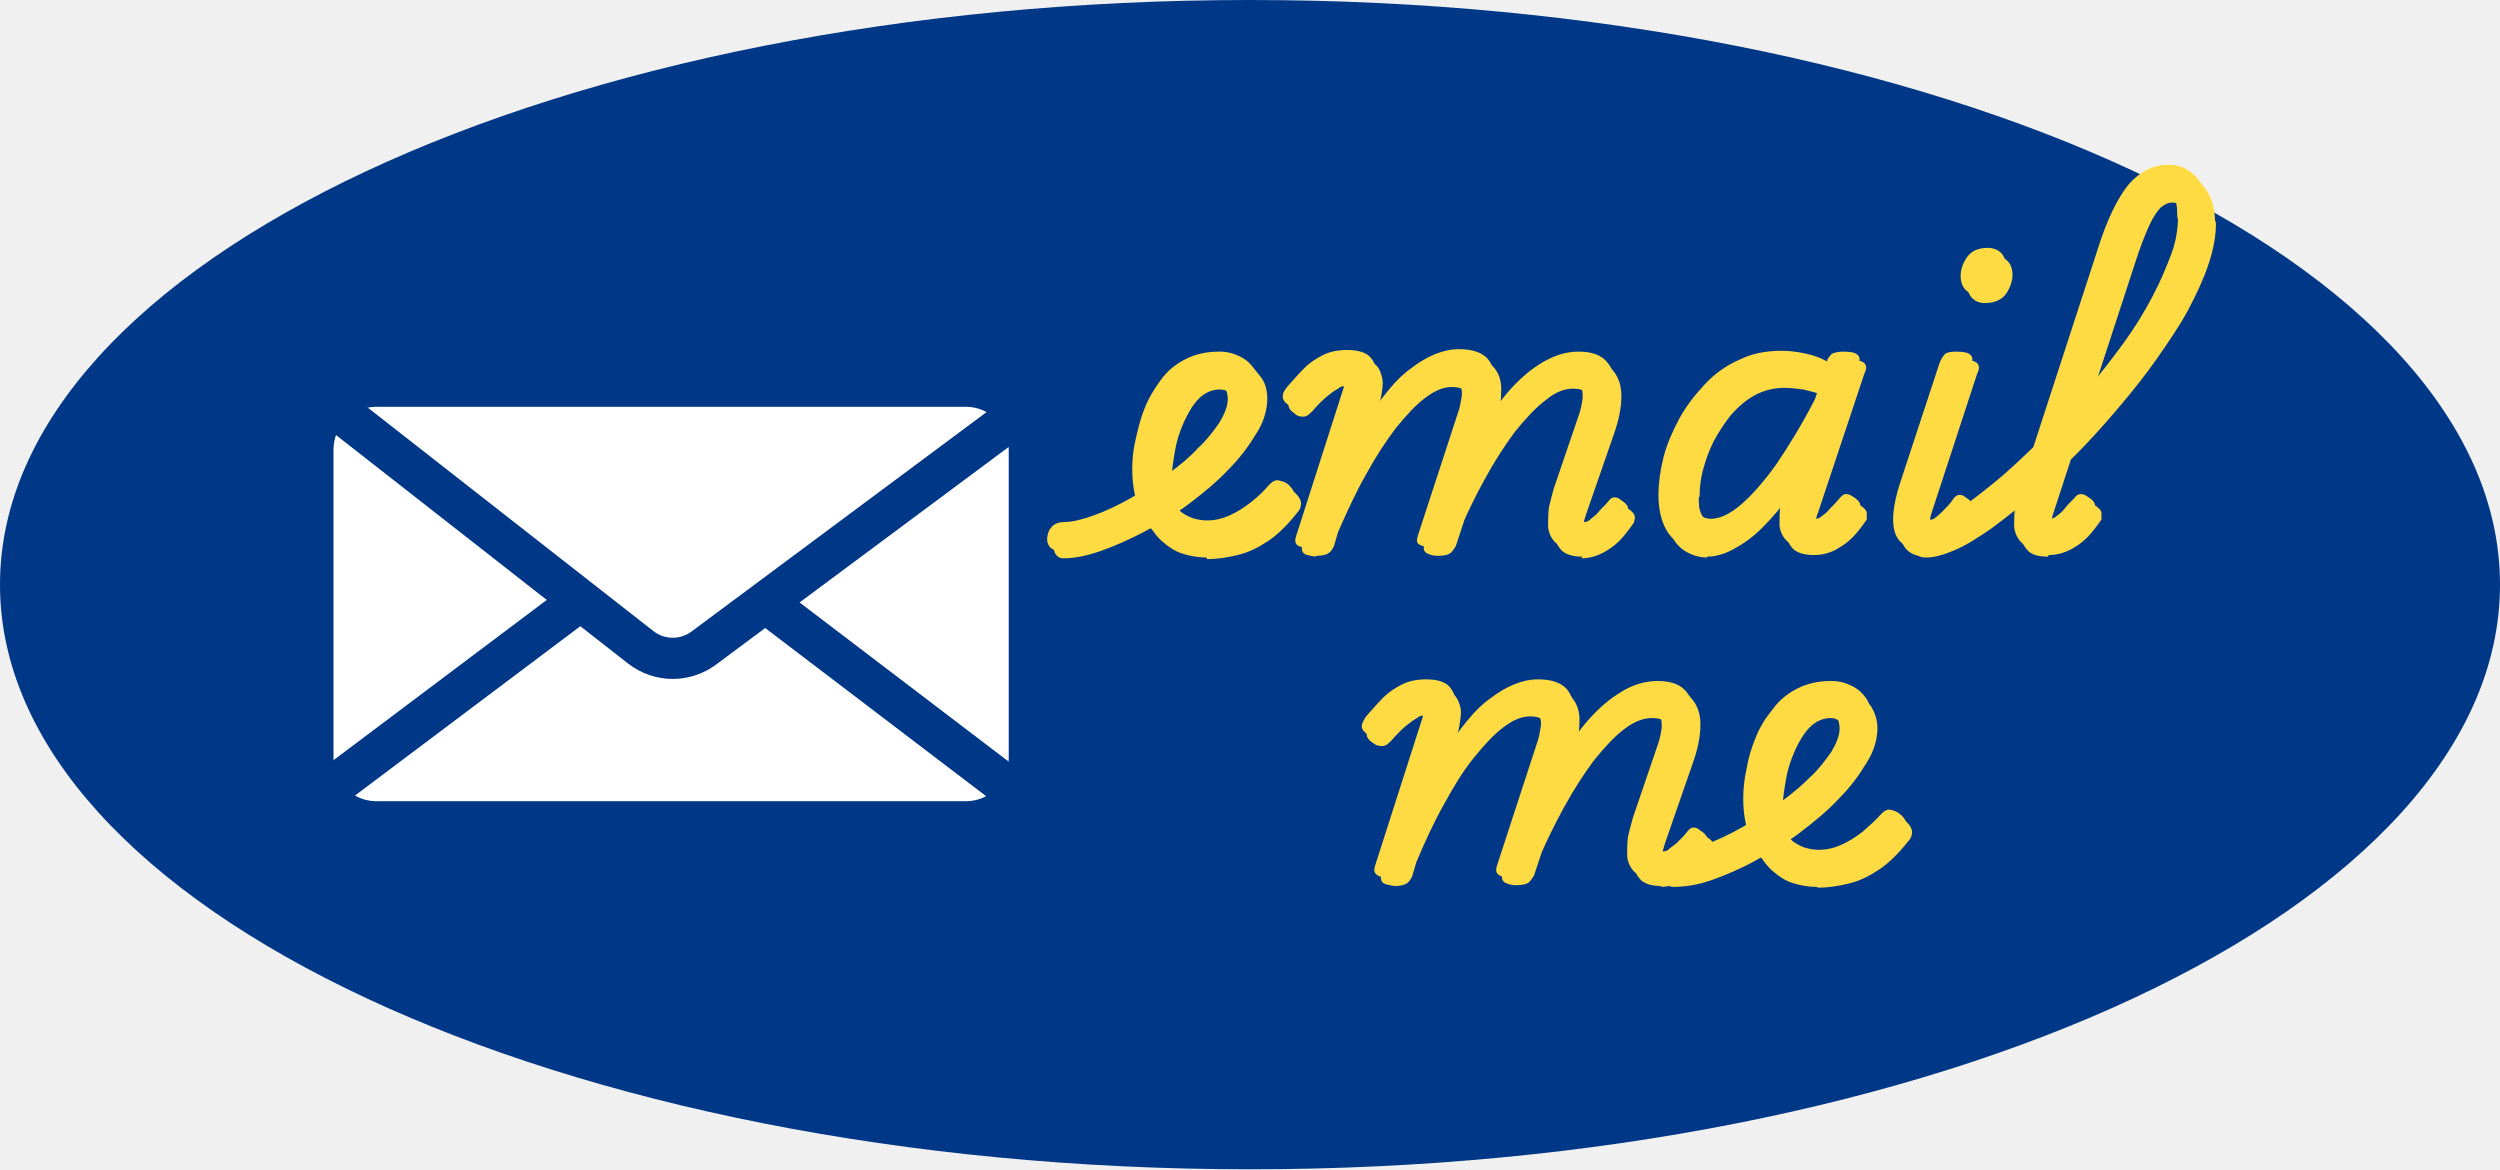
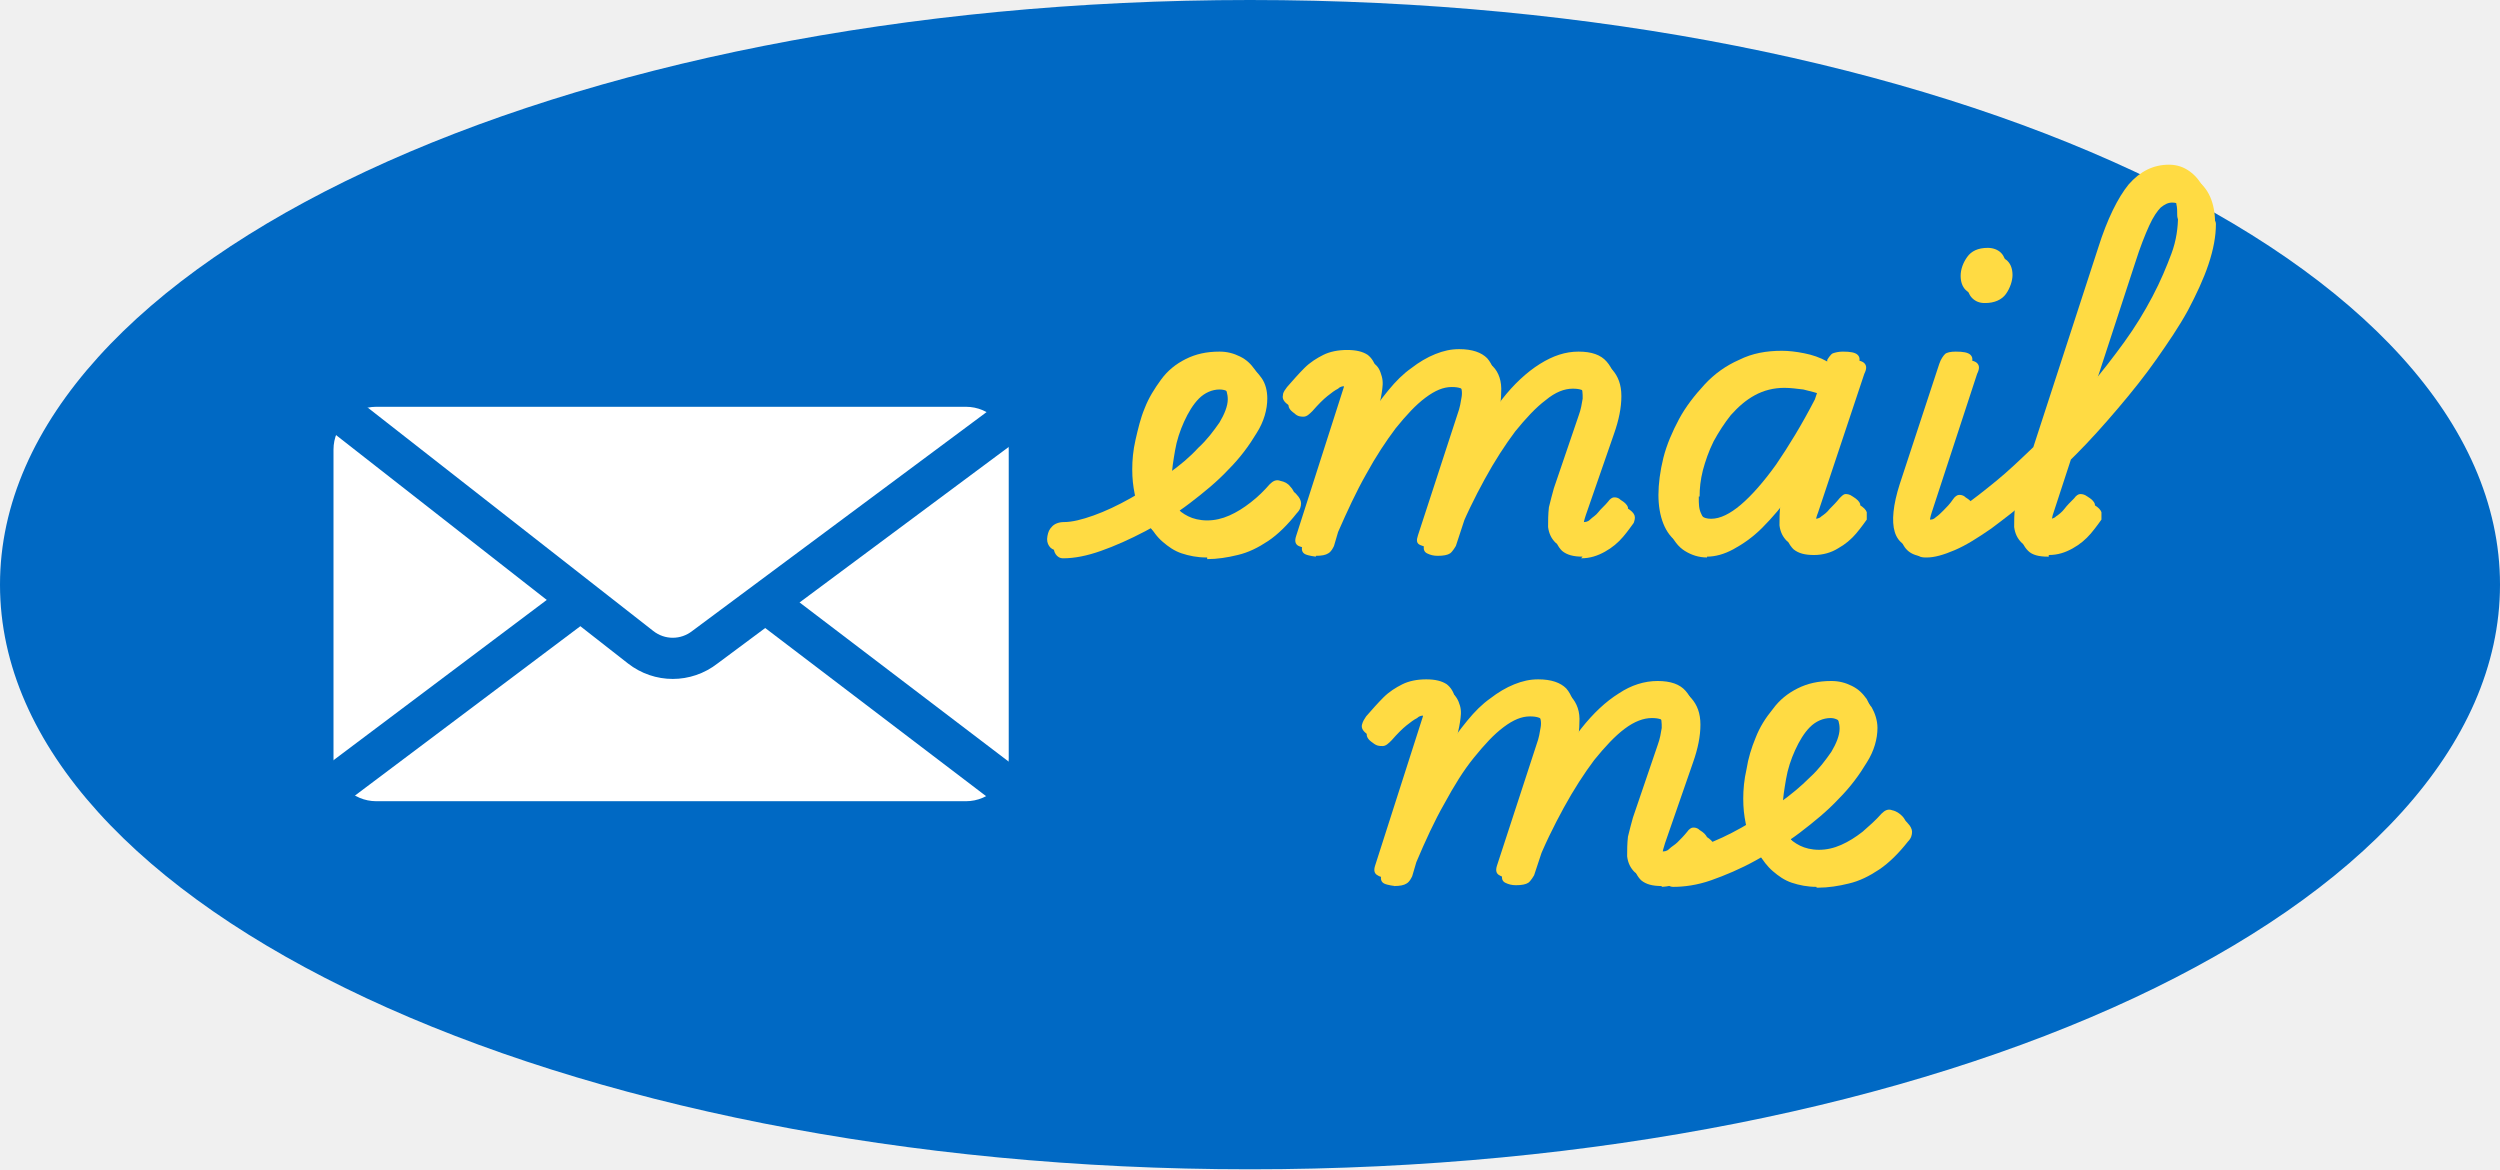
<svg xmlns="http://www.w3.org/2000/svg" id="Layer_2" data-name="Layer 2" viewBox="0 0 30.36 14.2">
  <defs>
    <style>
      .cls-1 {
+         fill: #fff;
+       }
+ 
+       .cls-2 {
+         fill: #ffdb43;
+       }
+ 
+       .cls-3 {
        fill: none;
-         stroke: #003787;
+         stroke: #0069c4;
        stroke-miterlimit: 10;
        stroke-width: .5px;
      }

-       .cls-2 {
-         fill: #fff;
-       }
- 
-       .cls-3 {
-         fill: #003787;
-       }
- 
      .cls-4 {
-         fill: #ffdb43;
+         fill: #0069c4;
      }
    </style>
  </defs>
-   <ellipse class="cls-3" cx="15.18" cy="7.1" rx="15.18" ry="7.1" />
-   <rect class="cls-2" x="4.05" y="4.94" width="8.2" height="4.79" rx=".52" ry=".52" />
-   <line class="cls-1" x1="3.67" y1="9.83" x2="7.09" y2="7.26" />
-   <line class="cls-1" x1="12.6" y1="9.83" x2="9.25" y2="7.28" />
-   <path class="cls-1" d="M3.83,4.77l3.95,3.09c.23.18.55.18.78,0l3.94-2.93" />
+   <ellipse class="cls-4" cx="15.18" cy="7.1" rx="15.18" ry="7.1" />
+   <rect class="cls-1" x="4.05" y="4.94" width="8.2" height="4.79" rx=".52" ry=".52" />
+   <line class="cls-3" x1="3.67" y1="9.83" x2="7.09" y2="7.26" />
+   <line class="cls-3" x1="12.6" y1="9.83" x2="9.25" y2="7.28" />
+   <path class="cls-3" d="M3.83,4.77l3.95,3.09c.23.18.55.18.78,0l3.94-2.93" />
  <g>
-     <path class="cls-4" d="M14.65,6.77c-.11,0-.21-.02-.3-.05-.09-.03-.16-.08-.23-.14-.07-.06-.12-.13-.16-.21s-.08-.17-.1-.27c-.02-.1-.03-.19-.03-.3,0-.11.01-.23.04-.36s.06-.26.11-.38c.05-.13.12-.24.2-.35s.18-.19.3-.25.25-.09.41-.09c.09,0,.17.02.25.06.08.04.13.09.18.16s.07.16.07.25c0,.13-.04.28-.13.42-.09.15-.2.3-.34.44-.14.15-.3.28-.47.41-.17.13-.35.24-.54.34s-.37.18-.54.24c-.17.06-.32.09-.46.09-.04,0-.07-.02-.09-.05-.02-.03-.03-.07-.02-.12s.02-.08.06-.12c.03-.03.08-.05.14-.05.1,0,.22-.03.36-.08.14-.05.29-.12.45-.21.16-.09.31-.19.46-.3.14-.1.26-.2.36-.31.11-.1.19-.21.26-.31.06-.1.1-.2.1-.28,0-.07-.02-.12-.04-.16-.03-.04-.08-.06-.14-.06-.09,0-.18.04-.25.11-.07.07-.13.17-.18.28s-.09.23-.11.35-.04.23-.04.33c0,.08.01.16.03.24.02.08.05.14.09.2.04.06.1.1.16.13.06.03.14.05.23.05.09,0,.18-.02.27-.06.09-.04.17-.09.26-.16s.16-.14.23-.22c.04-.04.08-.06.13-.04.05.01.09.03.12.07.03.03.05.07.05.1,0,.04-.01.08-.05.12-.11.14-.23.26-.35.34s-.24.14-.37.17c-.12.03-.25.05-.37.05Z" />
-     <path class="cls-4" d="M15.98,6.76s-.09-.01-.13-.03-.05-.06-.03-.12l.58-1.81s0-.06,0-.08c0-.02-.03-.03-.06-.03-.03,0-.06,0-.09.03-.04.02-.08.05-.13.09s-.11.1-.18.18c-.04.04-.07.07-.11.07-.03,0-.07,0-.11-.04-.06-.04-.08-.08-.07-.12,0-.04.03-.07.05-.1.07-.08.14-.16.21-.23.07-.07.15-.12.23-.16.09-.04.18-.06.29-.06s.19.02.25.06.08.09.1.16.01.13,0,.2c-.01.07-.03.14-.04.2l-.08.24c.09-.14.18-.26.27-.37.09-.11.18-.2.28-.27.09-.07.19-.13.29-.17.1-.04.19-.06.29-.06.16,0,.27.04.34.11s.11.18.1.32c0,.13-.03.29-.09.46l-.46,1.4s-.04.07-.07.09-.08.03-.15.03c-.05,0-.09-.01-.13-.03s-.05-.06-.03-.12l.48-1.47c.03-.08.04-.15.05-.21,0-.06,0-.12-.03-.16-.03-.04-.08-.06-.17-.06-.1,0-.2.04-.32.13-.12.09-.23.21-.36.37-.12.16-.24.34-.36.56-.12.21-.23.45-.34.7l-.05.17s-.03.07-.07.09c-.03.02-.08.03-.15.03ZM19.22,6.76c-.11,0-.19-.02-.25-.07-.05-.05-.08-.11-.09-.19,0-.08,0-.15.01-.24s.04-.16.06-.23l.3-.88c.03-.08.04-.15.05-.21,0-.06,0-.12-.03-.16-.03-.04-.08-.06-.17-.06-.1,0-.21.04-.33.14-.12.09-.24.22-.37.38-.12.16-.25.36-.37.58-.12.22-.24.46-.34.72h-.18c.12-.34.25-.64.38-.91.14-.27.28-.5.43-.68s.3-.33.45-.43.31-.15.47-.15.27.04.34.12c.07.08.11.18.11.32s-.03.29-.09.46l-.34.98c-.02.06-.03.1-.03.13,0,.03,0,.04.02.05.01,0,.03.01.04.01.03,0,.06,0,.09-.03.03-.02.07-.05.1-.09s.07-.08.12-.13c.02-.03.05-.05.07-.05.02,0,.05,0,.09.03.05.03.08.06.09.09.01.03,0,.06-.01.09-.03.04-.07.1-.13.17-.06.07-.13.13-.22.18s-.18.08-.29.08Z" />
-     <path class="cls-4" d="M20.73,6.77c-.1,0-.19-.03-.27-.08-.08-.05-.14-.13-.18-.23-.04-.1-.06-.22-.06-.35s.02-.29.06-.45c.04-.16.1-.32.19-.47s.19-.29.31-.42c.12-.13.26-.23.42-.3s.33-.11.52-.11c.08,0,.17.01.27.03s.19.05.28.1v-.02s.04-.07.07-.08c.03-.01.07-.02.12-.02.09,0,.15.01.18.04.03.03.03.07,0,.13l-.56,1.68c-.02.05-.03.09-.03.12,0,.03,0,.04.02.05.01,0,.03.01.04.01.03,0,.06,0,.09-.03s.07-.05.1-.09c.04-.04.08-.08.12-.13.03-.03.05-.05.07-.05.02,0,.05,0,.09.03.05.03.08.06.09.09,0,.03,0,.06,0,.09-.03.04-.07.1-.13.17-.06.07-.13.13-.22.18-.08.05-.18.08-.29.08s-.19-.02-.25-.07c-.05-.05-.08-.11-.09-.19,0-.08,0-.15.01-.24s.04-.16.06-.23c0,0,0-.01.01-.02,0,0,0-.02,0-.02-.13.18-.25.32-.37.44-.12.12-.24.2-.35.26-.11.06-.22.09-.32.09ZM20.63,6.04c0,.08,0,.14.03.2s.04.1.08.13c.03.03.07.04.12.04.1,0,.22-.06.36-.17.14-.11.28-.28.43-.49.15-.22.31-.48.47-.79l.05-.15c-.1-.04-.19-.06-.27-.08-.08-.01-.16-.02-.23-.02-.13,0-.25.03-.36.09s-.2.14-.29.24c-.08.1-.15.21-.21.32-.06.12-.1.24-.13.35-.03.12-.04.22-.04.32Z" />
-     <path class="cls-4" d="M23.4,6.76c-.17,0-.27-.07-.31-.2s-.02-.33.06-.58l.48-1.46c.02-.06.05-.1.07-.12s.07-.03.13-.03c.09,0,.15.01.18.04.03.03.03.07,0,.13l-.55,1.68c-.02.06-.03.11-.02.14,0,.03.03.05.07.05.03,0,.05,0,.08-.03.03-.02.06-.05.09-.08.04-.04.08-.08.12-.14.02-.03.05-.05.07-.05.02,0,.05,0,.08.03.05.03.08.06.09.09.01.03,0,.06-.01.09-.06.1-.13.18-.2.25s-.14.11-.21.14c-.07.03-.15.04-.23.04ZM24.1,3.68c-.06,0-.11-.02-.15-.06s-.06-.1-.06-.17c0-.08.03-.16.08-.23.05-.07.13-.11.25-.11.06,0,.12.02.16.06.04.04.06.1.06.17s-.03.16-.08.23c-.05.07-.14.11-.25.11Z" />
-     <path class="cls-4" d="M23.38,6.77c-.06,0-.09-.02-.11-.05-.02-.03-.02-.07,0-.12.01-.04.04-.08.07-.12.04-.03.08-.05.13-.05.07,0,.16-.03.27-.08s.23-.13.37-.24.28-.22.43-.36c.15-.14.31-.29.46-.45s.31-.33.46-.51c.15-.18.29-.36.42-.54.13-.18.24-.36.34-.55s.17-.36.23-.52.08-.32.08-.46c0-.04.02-.08.06-.1s.08-.03.13-.03.1.01.13.03.06.06.06.1c0,.15-.03.31-.09.49-.06.18-.15.37-.25.56-.11.2-.24.39-.38.59s-.3.4-.47.6c-.17.2-.34.39-.51.56-.18.18-.35.34-.53.5s-.34.28-.5.4c-.16.11-.3.2-.44.26s-.25.09-.34.09ZM24.87,6.76c-.11,0-.19-.02-.24-.07-.05-.05-.08-.11-.09-.19,0-.08,0-.15.01-.24.02-.08.04-.16.06-.23l.95-2.92c.11-.35.24-.61.37-.77.14-.16.3-.24.49-.24.1,0,.18.03.25.08.07.05.13.12.17.21.04.09.06.2.06.32,0,.06-.02.1-.06.13s-.08.04-.13.04-.1-.01-.13-.04-.06-.07-.06-.13c0-.05,0-.09-.01-.13,0-.04-.02-.06-.04-.09-.02-.02-.05-.03-.09-.03-.05,0-.09.02-.14.06-.04.04-.09.11-.14.22-.05.11-.11.26-.17.45l-.99,3.03c-.02.05-.02.09-.03.12,0,.03,0,.04.01.05,0,0,.02.01.04.01.03,0,.06,0,.09-.03.03-.02.07-.05.1-.09s.07-.08.12-.13c.02-.03.05-.05.07-.05.02,0,.05,0,.09.03.05.03.08.06.09.09,0,.03,0,.06,0,.09-.03.04-.07.1-.13.17-.06.07-.13.13-.22.18-.09.05-.18.08-.29.08Z" />
-     <path class="cls-4" d="M16.94,10.76s-.09-.01-.13-.03c-.04-.02-.05-.06-.03-.12l.58-1.81s0-.05,0-.08c0-.02-.03-.03-.06-.03-.03,0-.06,0-.09.03-.04.02-.08.05-.13.09-.05.04-.11.1-.18.18-.04.04-.07.07-.11.07s-.07,0-.12-.04c-.06-.04-.08-.08-.07-.12,0-.04.03-.07.05-.1.07-.08.14-.16.21-.23.07-.07.15-.12.23-.16.09-.04.18-.06.29-.06s.19.02.25.06c.05.04.08.09.1.16s.01.13,0,.2c-.01.07-.03.14-.04.2l-.08.24c.09-.14.18-.26.27-.37.09-.11.18-.2.28-.27.09-.07.19-.13.29-.17.1-.04.19-.06.29-.06.16,0,.27.04.34.12.07.08.11.18.1.32,0,.13-.03.29-.09.46l-.46,1.39s-.04.07-.07.09-.08.03-.15.03c-.05,0-.09-.01-.13-.03-.04-.02-.05-.06-.03-.12l.48-1.47c.03-.08.04-.15.05-.21,0-.06,0-.12-.03-.16-.03-.04-.08-.06-.17-.06-.1,0-.2.04-.32.13-.12.09-.23.21-.36.37s-.24.34-.36.56c-.12.21-.23.45-.34.71l-.05.17s-.03.07-.07.09c-.03.02-.08.03-.15.03ZM20.18,10.76c-.11,0-.19-.02-.25-.07-.05-.05-.08-.11-.09-.19,0-.08,0-.16.01-.24s.04-.16.06-.23l.3-.88c.03-.08.04-.15.05-.21,0-.06,0-.12-.03-.16-.03-.04-.08-.06-.17-.06-.1,0-.21.04-.33.13-.12.09-.24.22-.37.38-.12.16-.25.36-.37.58-.12.22-.24.46-.34.72h-.18c.12-.34.25-.64.38-.91.14-.27.28-.5.43-.68.15-.19.3-.33.45-.43.15-.1.31-.15.47-.15s.27.04.34.12.11.18.11.32-.03.29-.09.46l-.34.98c-.02.06-.03.1-.03.13,0,.03,0,.04.02.05.01,0,.03.01.04.01.03,0,.06,0,.09-.03.03-.02.07-.05.1-.09.04-.04.07-.08.12-.13.02-.03.05-.05.07-.05.02,0,.05,0,.09.03.05.03.08.06.09.09.01.03,0,.06-.01.09-.03.04-.07.1-.13.17-.06.07-.13.13-.22.18-.09.05-.18.08-.29.08Z" />
-     <path class="cls-4" d="M22.06,10.77c-.11,0-.21-.02-.3-.05-.09-.03-.16-.08-.23-.14-.07-.06-.12-.13-.17-.21-.04-.08-.08-.17-.1-.27s-.03-.2-.03-.3c0-.11.01-.23.04-.36.02-.13.06-.26.12-.38.05-.13.12-.24.2-.35.08-.1.18-.19.3-.25.12-.06.25-.09.41-.09.09,0,.17.02.25.06.08.04.13.09.18.16.04.07.07.16.07.25,0,.13-.04.28-.13.42-.09.15-.2.3-.34.44-.14.15-.3.28-.47.41-.17.13-.36.24-.54.34s-.37.18-.54.24c-.17.06-.33.08-.46.08-.04,0-.07-.02-.09-.05-.02-.03-.03-.07-.02-.12,0-.04.02-.08.06-.12.03-.03.08-.05.14-.05.1,0,.21-.03.36-.08s.29-.12.45-.21c.16-.09.31-.19.46-.3.13-.1.26-.2.36-.31.11-.11.19-.21.26-.31s.1-.2.1-.28c0-.07-.01-.12-.04-.16s-.08-.06-.13-.06c-.09,0-.18.04-.25.11-.07.07-.13.17-.18.28-.05.11-.09.23-.11.35-.02.12-.04.23-.04.33,0,.08.01.16.03.24.02.08.05.14.09.2.04.06.09.1.16.13.06.03.14.05.23.05.09,0,.18-.02.27-.06.09-.04.17-.09.26-.16.08-.07.16-.14.23-.22.04-.04.08-.06.13-.04.05.01.09.03.12.07.03.03.05.07.05.1,0,.04-.01.08-.05.12-.11.14-.23.26-.35.34-.12.08-.24.14-.37.17-.12.03-.25.05-.37.05Z" />
+     <path class="cls-2" d="M14.65,6.77c-.11,0-.21-.02-.3-.05s-.16-.08-.23-.14-.12-.13-.16-.21-.08-.17-.1-.27-.03-.19-.03-.3.01-.23.04-.36.06-.26.11-.38c.05-.13.12-.24.2-.35s.18-.19.3-.25.25-.09.41-.09c.09,0,.17.02.25.06s.13.09.18.16.07.16.07.25c0,.13-.04.28-.13.42-.09.15-.2.3-.34.44-.14.15-.3.28-.47.41-.17.13-.35.24-.54.34s-.37.18-.54.24-.32.09-.46.09c-.04,0-.07-.02-.09-.05s-.03-.07-.02-.12.02-.08.06-.12c.03-.03.08-.05.14-.05.1,0,.22-.03.36-.08.14-.05.29-.12.45-.21s.31-.19.46-.3c.14-.1.26-.2.36-.31.11-.1.19-.21.26-.31.06-.1.1-.2.1-.28,0-.07-.02-.12-.04-.16-.03-.04-.08-.06-.14-.06-.09,0-.18.04-.25.11s-.13.17-.18.28-.09.23-.11.35-.04.23-.04.33c0,.08.01.16.03.24.02.08.05.14.09.2s.1.1.16.13c.06.03.14.05.23.05s.18-.02.27-.06.17-.09.26-.16.16-.14.23-.22c.04-.04.08-.06.13-.04.05.01.09.03.12.07.03.03.05.07.05.1,0,.04-.01.08-.05.12-.11.14-.23.26-.35.34s-.24.14-.37.17c-.12.03-.25.05-.37.05v-.02Z" />
+     <path class="cls-2" d="M15.98,6.76s-.09-.01-.13-.03-.05-.06-.03-.12l.58-1.81v-.08s-.03-.03-.06-.03-.06,0-.09.03c-.04.02-.08.05-.13.09s-.11.1-.18.18c-.04.04-.07.07-.11.07-.03,0-.07,0-.11-.04-.06-.04-.08-.08-.07-.12,0-.04.03-.07.05-.1.07-.08.14-.16.21-.23s.15-.12.23-.16c.09-.04.18-.06.29-.06s.19.02.25.06.08.09.1.16.01.13,0,.2c-.01.07-.03.14-.04.2l-.08.24c.09-.14.18-.26.27-.37.09-.11.18-.2.28-.27.09-.07.19-.13.29-.17s.19-.06.29-.06c.16,0,.27.04.34.11s.11.18.1.32c0,.13-.03.29-.09.46l-.46,1.4s-.04.07-.07.09-.08.03-.15.03c-.05,0-.09-.01-.13-.03s-.05-.06-.03-.12l.48-1.47c.03-.08.04-.15.05-.21,0-.06,0-.12-.03-.16s-.08-.06-.17-.06c-.1,0-.2.04-.32.13-.12.09-.23.21-.36.37-.12.16-.24.34-.36.56-.12.21-.23.45-.34.7l-.05.17s-.03.07-.07.09c-.03.02-.08.03-.15.03h0ZM19.22,6.76c-.11,0-.19-.02-.25-.07-.05-.05-.08-.11-.09-.19,0-.08,0-.15.01-.24s.04-.16.06-.23l.3-.88c.03-.08.04-.15.05-.21,0-.06,0-.12-.03-.16s-.08-.06-.17-.06c-.1,0-.21.04-.33.14-.12.09-.24.22-.37.38-.12.16-.25.36-.37.58s-.24.46-.34.72h-.18c.12-.34.25-.64.38-.91.14-.27.28-.5.43-.68s.3-.33.45-.43.31-.15.47-.15.27.04.34.12.11.18.11.32-.03.29-.09.46l-.34.98c-.02.06-.03.1-.03.13s0,.04.02.05c.01,0,.03.01.04.01.03,0,.06,0,.09-.03.03-.02.07-.05.1-.09s.07-.08.12-.13c.02-.03.05-.05.07-.05s.05,0,.09.03c.05.03.08.06.09.09s0,.06-.01.09c-.03.04-.07.1-.13.17s-.13.13-.22.18-.18.08-.29.08l.02-.02Z" />
+     <path class="cls-2" d="M20.73,6.77c-.1,0-.19-.03-.27-.08-.08-.05-.14-.13-.18-.23s-.06-.22-.06-.35.02-.29.06-.45c.04-.16.1-.32.19-.47s.19-.29.31-.42c.12-.13.26-.23.42-.3s.33-.11.52-.11c.08,0,.17.01.27.03s.19.05.28.1v-.02s.04-.07.07-.08c.03-.01.07-.02.12-.02.09,0,.15.01.18.04.03.03.03.07,0,.13l-.56,1.68c-.02.05-.03.09-.03.12s0,.04.02.05c.01,0,.03.01.04.01.03,0,.06,0,.09-.03s.07-.05.1-.09c.04-.04.08-.08.12-.13.03-.03.05-.05.07-.05s.05,0,.09.03c.05.03.08.06.09.09v.09s-.07.1-.13.17-.13.13-.22.18c-.08.05-.18.08-.29.08s-.19-.02-.25-.07c-.05-.05-.08-.11-.09-.19,0-.08,0-.15.01-.24s.04-.16.06-.23c0,0,0-.01.01-.02v-.02c-.13.18-.25.32-.37.44s-.24.2-.35.26-.22.09-.32.09h0ZM20.63,6.04c0,.08,0,.14.03.2s.04.1.08.13c.03.03.07.04.12.04.1,0,.22-.06.36-.17.14-.11.28-.28.43-.49.15-.22.31-.48.47-.79l.05-.15c-.1-.04-.19-.06-.27-.08-.08-.01-.16-.02-.23-.02-.13,0-.25.03-.36.09s-.2.14-.29.24c-.08.1-.15.21-.21.32-.06.12-.1.24-.13.35-.03.12-.04.22-.04.32h-.01Z" />
+     <path class="cls-2" d="M23.4,6.76c-.17,0-.27-.07-.31-.2s-.02-.33.06-.58l.48-1.46c.02-.06.05-.1.07-.12s.07-.03.13-.03c.09,0,.15.01.18.04.03.03.03.07,0,.13l-.55,1.68c-.02.06-.03.11-.02.14,0,.03.03.05.07.05.03,0,.05,0,.08-.03.03-.02.06-.05.09-.08.04-.04.08-.08.12-.14.02-.03.05-.05.07-.05s.05,0,.08.03c.05.03.08.06.09.09s0,.06-.01.09c-.06.1-.13.18-.2.25s-.14.11-.21.14c-.07.03-.15.04-.23.04h.01ZM24.1,3.68c-.06,0-.11-.02-.15-.06s-.06-.1-.06-.17c0-.08.03-.16.08-.23s.13-.11.25-.11c.06,0,.12.02.16.06.04.04.06.1.06.17s-.03.16-.08.23-.14.11-.25.11h-.01Z" />
+     <path class="cls-2" d="M23.38,6.77c-.06,0-.09-.02-.11-.05s-.02-.07,0-.12c.01-.04.04-.08.07-.12.04-.03.08-.05.13-.05.07,0,.16-.03.27-.08s.23-.13.37-.24.28-.22.43-.36c.15-.14.31-.29.46-.45s.31-.33.46-.51c.15-.18.29-.36.42-.54s.24-.36.34-.55.17-.36.23-.52.08-.32.08-.46c0-.04.02-.08.06-.1s.08-.03.13-.03.1,0,.13.03.06.06.06.1c0,.15-.03.31-.09.49s-.15.37-.25.56c-.11.2-.24.39-.38.59s-.3.4-.47.6-.34.39-.51.56c-.18.18-.35.34-.53.5s-.34.28-.5.4c-.16.11-.3.2-.44.26s-.25.09-.34.09h-.02ZM24.87,6.76c-.11,0-.19-.02-.24-.07s-.08-.11-.09-.19c0-.08,0-.15.01-.24.02-.08.04-.16.06-.23l.95-2.92c.11-.35.24-.61.37-.77.14-.16.3-.24.49-.24.1,0,.18.03.25.08s.13.12.17.21c.04.09.06.2.06.32,0,.06-.02.1-.06.13s-.08.04-.13.04-.1,0-.13-.04-.06-.07-.06-.13c0-.05,0-.09-.01-.13,0-.04-.02-.06-.04-.09-.02-.02-.05-.03-.09-.03-.05,0-.09.02-.14.06-.04.04-.09.11-.14.22-.05.11-.11.26-.17.45l-.99,3.03c-.02.05-.02.09-.03.12,0,.03,0,.04.01.05,0,0,.02.01.04.01.03,0,.06,0,.09-.03.03-.02.07-.05.1-.09s.07-.08.12-.13c.02-.03.05-.05.07-.05s.05,0,.09.03c.05.03.08.06.09.09v.09s-.07.1-.13.17-.13.13-.22.18c-.09.05-.18.08-.29.08v.02Z" />
+     <path class="cls-2" d="M16.94,10.76s-.09-.01-.13-.03-.05-.06-.03-.12l.58-1.81v-.08s-.03-.03-.06-.03-.06,0-.09.03c-.04.02-.08.05-.13.09s-.11.1-.18.18c-.04.04-.07.07-.11.07s-.07,0-.12-.04c-.06-.04-.08-.08-.07-.12,0-.04.03-.07.05-.1.07-.08.14-.16.21-.23s.15-.12.23-.16c.09-.04.18-.06.29-.06s.19.02.25.06c.05.04.08.09.1.16s.01.13,0,.2-.03.14-.04.2l-.08.24c.09-.14.18-.26.27-.37s.18-.2.28-.27c.09-.07.19-.13.29-.17s.19-.06.29-.06c.16,0,.27.04.34.12s.11.18.1.32c0,.13-.03.29-.09.46l-.46,1.39s-.04.07-.07.09-.08.03-.15.03c-.05,0-.09-.01-.13-.03s-.05-.06-.03-.12l.48-1.47c.03-.08.04-.15.05-.21,0-.06,0-.12-.03-.16s-.08-.06-.17-.06c-.1,0-.2.04-.32.13-.12.09-.23.21-.36.37s-.24.34-.36.56c-.12.21-.23.45-.34.71l-.05.17s-.03.07-.07.09c-.03.02-.08.03-.15.03h0ZM20.18,10.76c-.11,0-.19-.02-.25-.07-.05-.05-.08-.11-.09-.19,0-.08,0-.16.01-.24s.04-.16.06-.23l.3-.88c.03-.08.04-.15.05-.21,0-.06,0-.12-.03-.16s-.08-.06-.17-.06c-.1,0-.21.04-.33.13s-.24.22-.37.38c-.12.16-.25.36-.37.58s-.24.46-.34.72h-.18c.12-.34.25-.64.38-.91.14-.27.28-.5.43-.68.15-.19.3-.33.45-.43.15-.1.31-.15.47-.15s.27.04.34.12.11.18.11.32-.03.29-.09.46l-.34.98c-.02.06-.03.1-.03.13s0,.04.02.05c.01,0,.03.01.04.01.03,0,.06,0,.09-.03.03-.02.07-.05.1-.09.04-.04.07-.08.12-.13.02-.03.05-.05.07-.05s.05,0,.09.03c.05.03.08.06.09.09s0,.06-.01.09c-.03.04-.07.1-.13.17s-.13.13-.22.18-.18.08-.29.08h.02Z" />
+     <path class="cls-2" d="M22.06,10.77c-.11,0-.21-.02-.3-.05s-.16-.08-.23-.14-.12-.13-.17-.21c-.04-.08-.08-.17-.1-.27s-.03-.2-.03-.3c0-.11.01-.23.04-.36.02-.13.06-.26.12-.38.05-.13.12-.24.2-.35.08-.1.18-.19.3-.25.12-.06.25-.09.41-.09.09,0,.17.02.25.06s.13.09.18.16c.04.07.07.16.07.25,0,.13-.04.28-.13.42-.09.15-.2.3-.34.44-.14.15-.3.28-.47.41s-.36.24-.54.34-.37.18-.54.24c-.17.06-.33.08-.46.08-.04,0-.07-.02-.09-.05s-.03-.07-.02-.12c0-.04.02-.08.06-.12.03-.03.08-.05.14-.05.1,0,.21-.03.36-.08s.29-.12.45-.21.31-.19.46-.3c.13-.1.26-.2.36-.31.11-.11.19-.21.26-.31s.1-.2.1-.28c0-.07-.01-.12-.04-.16s-.08-.06-.13-.06c-.09,0-.18.04-.25.11s-.13.17-.18.28c-.05.11-.09.23-.11.35-.02.12-.04.23-.04.33,0,.08.01.16.03.24s.05.14.09.2c.04.06.09.1.16.13.06.03.14.05.23.05s.18-.02.27-.06.17-.09.26-.16c.08-.07.16-.14.23-.22.04-.04.08-.06.13-.04.05.01.09.03.12.07.03.03.05.07.05.1,0,.04-.01.08-.05.12-.11.14-.23.26-.35.34s-.24.14-.37.17c-.12.03-.25.05-.37.05h-.02Z" />
  </g>
  <g>
-     <path class="cls-4" d="M14.57,6.67c-.11,0-.21-.02-.3-.05-.09-.03-.16-.08-.23-.14-.07-.06-.12-.13-.16-.21s-.08-.17-.1-.27c-.02-.1-.03-.19-.03-.3,0-.11.01-.23.04-.36s.06-.26.11-.38c.05-.13.12-.24.2-.35s.18-.19.3-.25.25-.09.41-.09c.09,0,.17.02.25.06.08.04.13.09.18.16s.07.16.07.25c0,.13-.04.28-.13.42-.09.15-.2.3-.34.44-.14.15-.3.28-.47.41-.17.13-.35.24-.54.34s-.37.18-.54.24c-.17.06-.32.09-.46.09-.04,0-.07-.02-.09-.05-.02-.03-.03-.07-.02-.12s.02-.08.06-.12c.03-.03.08-.05.14-.05.1,0,.22-.03.36-.08.14-.05.29-.12.45-.21.16-.09.31-.19.46-.3.14-.1.26-.2.36-.31.11-.1.19-.21.26-.31.06-.1.1-.2.1-.28,0-.07-.02-.12-.04-.16-.03-.04-.08-.06-.14-.06-.09,0-.18.04-.25.11-.07.07-.13.17-.18.28s-.09.23-.11.35-.04.23-.04.33c0,.08.01.16.03.24.02.08.05.14.09.2.04.06.1.1.16.13.06.03.14.05.23.05.09,0,.18-.02.27-.06.09-.04.17-.09.26-.16s.16-.14.23-.22c.04-.04.08-.06.13-.04.05.01.09.03.12.07.03.03.05.07.05.1,0,.04-.01.08-.05.12-.11.14-.23.26-.35.34s-.24.14-.37.17c-.12.03-.25.05-.37.05Z" />
-     <path class="cls-4" d="M15.9,6.66s-.09-.01-.13-.03-.05-.06-.03-.12l.58-1.81s0-.06,0-.08-.03-.03-.06-.03c-.03,0-.06,0-.09.03-.04.02-.08.05-.13.09-.05.04-.11.1-.17.18-.04.04-.07.07-.11.07-.03,0-.07,0-.11-.04-.06-.04-.08-.08-.07-.12,0-.04.03-.07.05-.1.07-.08.14-.16.21-.23.07-.07.15-.12.23-.16.08-.04.18-.06.29-.06s.19.02.25.06c.05.04.08.09.1.16.01.06.01.13,0,.2-.01.07-.03.14-.04.2l-.08.24c.09-.14.18-.26.27-.37.09-.11.18-.2.28-.27.09-.07.19-.13.29-.17s.19-.06.29-.06c.16,0,.27.04.34.11.07.08.1.18.1.32,0,.13-.03.29-.09.46l-.46,1.4s-.04.07-.07.09c-.03.02-.08.03-.15.03-.05,0-.09-.01-.14-.03s-.05-.06-.03-.12l.48-1.47c.03-.08.04-.15.05-.21s0-.12-.03-.16-.08-.06-.17-.06c-.1,0-.2.04-.32.13-.12.09-.24.21-.36.37-.12.16-.24.34-.36.56-.12.21-.23.45-.34.7l-.05.17s-.03.07-.07.09-.08.03-.15.03ZM19.14,6.66c-.11,0-.19-.02-.25-.07-.05-.05-.08-.11-.09-.19,0-.08,0-.15.01-.24.02-.08.04-.16.06-.23l.3-.88c.03-.08.04-.15.05-.21,0-.06,0-.12-.03-.16-.03-.04-.08-.06-.17-.06-.1,0-.21.04-.33.14-.12.09-.24.22-.36.38-.12.16-.25.36-.37.58-.12.22-.24.46-.34.72h-.18c.12-.34.25-.64.38-.91s.28-.5.42-.68.3-.33.46-.43.31-.15.47-.15.27.04.34.12c.07.08.11.18.11.32s-.03.29-.09.46l-.34.98c-.02.06-.03.1-.03.13,0,.03,0,.04.02.05.01,0,.03.01.04.01.03,0,.06,0,.09-.03s.07-.05.1-.09.08-.08.12-.13c.02-.03.05-.05.07-.05.02,0,.05,0,.08.03.05.03.08.06.09.09,0,.03,0,.06-.01.09-.03.04-.07.1-.13.17-.06.07-.13.13-.22.18s-.18.08-.29.08Z" />
-     <path class="cls-4" d="M20.65,6.67c-.1,0-.19-.03-.27-.08-.08-.05-.14-.13-.18-.23s-.06-.22-.06-.35.02-.29.06-.45c.04-.16.11-.32.19-.47s.19-.29.31-.42c.12-.13.26-.23.42-.3.16-.08.33-.11.52-.11.08,0,.17.01.27.03.1.02.19.05.28.1v-.02s.04-.07.07-.08c.03-.01.07-.02.12-.02.09,0,.15.01.18.04.03.03.03.07,0,.13l-.56,1.68c-.02.05-.03.09-.03.12,0,.03,0,.04.02.05.01,0,.03.01.04.01.03,0,.06,0,.09-.03.03-.02.07-.05.1-.09.04-.04.08-.08.12-.13.03-.03.05-.05.07-.05.02,0,.05,0,.09.03.05.03.08.06.09.09,0,.03,0,.06,0,.09-.03.04-.07.1-.13.17-.06.07-.13.13-.22.18s-.18.08-.29.08-.19-.02-.25-.07c-.05-.05-.08-.11-.09-.19,0-.08,0-.15.01-.24.02-.08.04-.16.06-.23,0,0,0-.01.01-.02,0,0,0-.02,0-.02-.13.18-.25.32-.37.44-.12.12-.24.2-.35.26-.11.06-.22.09-.32.09ZM20.55,5.93c0,.08,0,.14.03.2.02.06.04.1.08.13.03.03.07.04.12.04.11,0,.23-.06.36-.17.13-.11.28-.28.43-.49.15-.22.31-.48.47-.79l.05-.15c-.1-.04-.19-.06-.27-.08-.09-.01-.16-.02-.23-.02-.13,0-.25.03-.36.09-.11.06-.2.14-.29.24-.08.1-.15.21-.21.32-.06.12-.1.24-.13.35-.03.12-.04.22-.04.32Z" />
-     <path class="cls-4" d="M23.32,6.66c-.17,0-.27-.07-.31-.2s-.02-.33.06-.58l.48-1.46c.02-.06.05-.1.07-.12s.07-.03.13-.03c.09,0,.15.01.18.04.03.03.03.07,0,.13l-.55,1.68c-.02.06-.03.11-.02.14,0,.03.03.05.07.05.03,0,.05,0,.08-.03.03-.02.06-.05.09-.08.04-.04.08-.08.12-.14.02-.03.05-.05.07-.05.02,0,.05,0,.08.03.05.03.08.06.09.09.01.03,0,.06-.01.09-.06.1-.13.18-.2.25s-.14.11-.21.14c-.07.03-.15.04-.23.04ZM24.02,3.58c-.06,0-.11-.02-.15-.06s-.06-.1-.06-.17c0-.08.03-.16.08-.23.05-.07.13-.11.25-.11.06,0,.12.02.16.06.04.04.06.1.06.17s-.03.16-.08.23c-.05.07-.14.11-.25.11Z" />
-     <path class="cls-4" d="M23.3,6.67c-.06,0-.09-.02-.11-.05-.02-.03-.02-.07,0-.12.01-.04.04-.08.07-.12.04-.03.08-.05.13-.05.07,0,.16-.03.27-.08s.23-.13.37-.24.28-.22.43-.36c.15-.14.31-.29.46-.45s.31-.33.46-.51c.15-.18.29-.36.42-.54.13-.18.24-.36.34-.55s.17-.36.23-.52.08-.32.08-.46c0-.04.02-.08.06-.1s.08-.03.13-.03.1.01.13.03.06.06.06.1c0,.15-.03.31-.09.49-.06.18-.15.37-.25.56-.11.2-.24.39-.38.59s-.3.4-.47.6c-.17.2-.34.39-.51.56-.18.18-.35.34-.53.5s-.34.28-.5.4c-.16.11-.3.2-.44.26s-.25.09-.34.09ZM24.79,6.66c-.11,0-.19-.02-.24-.07-.05-.05-.08-.11-.09-.19,0-.08,0-.15.01-.24.02-.08.04-.16.06-.23l.95-2.92c.11-.35.24-.61.37-.77.14-.16.3-.24.49-.24.1,0,.18.03.25.08.07.05.13.12.17.21.04.09.06.2.06.32,0,.06-.02.1-.06.13s-.08.04-.13.04-.1-.01-.13-.04-.06-.07-.06-.13c0-.05,0-.09-.01-.13,0-.04-.02-.06-.04-.09-.02-.02-.05-.03-.09-.03-.05,0-.09.02-.14.06-.04.04-.09.11-.14.22-.05.11-.11.26-.17.45l-.99,3.03c-.02.05-.02.09-.03.12,0,.03,0,.04.01.05,0,0,.02.01.04.01.03,0,.06,0,.09-.03.03-.02.07-.05.1-.09s.07-.08.12-.13c.02-.03.05-.05.07-.05.02,0,.05,0,.09.03.05.03.08.06.09.09,0,.03,0,.06,0,.09-.03.04-.07.1-.13.17-.06.07-.13.13-.22.18-.09.05-.18.08-.29.08Z" />
-     <path class="cls-4" d="M16.86,10.66s-.09,0-.13-.03c-.04-.02-.05-.06-.03-.12l.58-1.81s0-.06,0-.08c0-.02-.03-.03-.06-.03-.03,0-.06,0-.09.03-.04.02-.08.05-.13.09-.05.04-.11.1-.17.18-.04.04-.07.07-.11.07-.03,0-.07,0-.11-.04-.06-.04-.08-.08-.07-.12s.03-.07.05-.1c.07-.08.14-.16.21-.23s.15-.12.23-.16c.08-.04.18-.06.29-.06s.19.02.25.06c.05.04.08.09.1.16.01.06.01.13,0,.21-.01.07-.03.14-.04.2l-.08.24c.09-.14.18-.26.27-.37.09-.11.18-.2.28-.27.09-.07.19-.13.29-.17.1-.04.19-.06.29-.06.16,0,.27.04.34.11.07.08.1.18.1.32,0,.13-.03.29-.09.46l-.46,1.4s-.04.07-.07.09c-.03.02-.08.03-.15.03-.05,0-.09,0-.14-.03-.04-.02-.05-.06-.03-.12l.48-1.47c.03-.08.04-.15.05-.21s0-.12-.03-.16-.08-.06-.17-.06c-.1,0-.2.04-.32.13-.12.09-.24.21-.36.37-.12.16-.24.34-.36.56s-.23.45-.34.7l-.05.17s-.03.07-.07.09-.08.03-.15.03ZM20.1,10.66c-.11,0-.19-.02-.25-.07-.05-.05-.08-.11-.09-.19,0-.08,0-.15.01-.24.02-.08.04-.16.06-.23l.3-.88c.03-.08.04-.15.05-.21,0-.06,0-.12-.03-.16-.03-.04-.08-.06-.17-.06-.1,0-.21.04-.33.14-.12.09-.24.22-.36.38-.12.16-.25.36-.37.58-.12.22-.24.46-.34.72h-.18c.12-.34.25-.64.38-.91.13-.27.28-.5.42-.68.15-.19.3-.33.46-.43.15-.1.31-.15.47-.15s.27.04.34.12c.07.08.11.18.11.32s-.03.29-.09.46l-.34.98c-.02.06-.03.1-.03.13,0,.03,0,.04.02.05.01,0,.03.01.04.01.03,0,.06,0,.09-.03s.07-.05.1-.08c.04-.04.08-.08.12-.13.02-.03.05-.05.07-.05.02,0,.05,0,.08.03.05.03.08.06.09.09,0,.03,0,.06-.01.09-.03.04-.07.1-.13.17-.06.07-.13.13-.22.18-.09.05-.18.08-.29.08Z" />
-     <path class="cls-4" d="M21.99,10.67c-.11,0-.21-.02-.3-.05-.09-.04-.16-.08-.23-.14-.07-.06-.12-.13-.16-.21-.04-.08-.08-.17-.1-.27-.02-.1-.03-.19-.03-.3,0-.11.01-.23.04-.36.02-.13.06-.26.11-.38.05-.13.12-.24.21-.35.08-.11.18-.19.3-.25.12-.06.25-.09.41-.09.09,0,.17.02.25.06s.13.09.18.16c.04.07.07.16.07.25,0,.13-.04.28-.13.42s-.2.3-.34.44-.3.28-.47.41c-.17.13-.35.24-.54.34s-.37.18-.54.24-.32.09-.46.09c-.04,0-.07-.02-.09-.05-.02-.04-.03-.07-.03-.12,0-.04.02-.08.06-.12s.08-.05.14-.05c.1,0,.22-.03.36-.08.14-.05.29-.12.45-.21.16-.09.31-.19.46-.3.14-.1.26-.2.37-.31.11-.1.19-.21.26-.31.06-.1.1-.2.1-.28,0-.07-.02-.12-.04-.16-.03-.04-.08-.06-.14-.06-.09,0-.17.04-.25.11-.07.07-.13.17-.18.28-.05.11-.09.23-.11.35-.02.12-.04.23-.04.33,0,.08.01.16.03.24.02.08.05.14.09.2s.1.1.16.13.14.05.23.05c.09,0,.18-.02.27-.06.09-.04.17-.09.26-.16.08-.07.16-.14.23-.22.04-.04.08-.06.13-.04.05.01.09.04.12.07.03.03.05.07.05.1,0,.04-.01.08-.05.12-.11.14-.23.26-.35.33-.12.08-.24.14-.37.17-.12.03-.25.05-.37.05Z" />
+     <path class="cls-2" d="M14.57,6.67c-.11,0-.21-.02-.3-.05s-.16-.08-.23-.14-.12-.13-.16-.21-.08-.17-.1-.27-.03-.19-.03-.3.01-.23.04-.36.06-.26.11-.38c.05-.13.12-.24.2-.35s.18-.19.3-.25.25-.09.41-.09c.09,0,.17.02.25.06s.13.09.18.16.07.16.07.25c0,.13-.04.28-.13.42-.09.15-.2.3-.34.44-.14.15-.3.28-.47.41-.17.13-.35.24-.54.34s-.37.18-.54.24-.32.09-.46.09c-.04,0-.07-.02-.09-.05s-.03-.07-.02-.12.02-.08.06-.12c.03-.03.08-.05.14-.05.1,0,.22-.03.36-.08.14-.05.29-.12.45-.21s.31-.19.46-.3c.14-.1.26-.2.36-.31.11-.1.19-.21.26-.31.06-.1.1-.2.1-.28,0-.07-.02-.12-.04-.16-.03-.04-.08-.06-.14-.06-.09,0-.18.04-.25.11s-.13.17-.18.28-.09.23-.11.35-.04.23-.04.33c0,.08.01.16.03.24.02.08.05.14.09.2s.1.1.16.13c.06.03.14.05.23.05s.18-.02.27-.06.17-.09.26-.16.16-.14.23-.22c.04-.04.08-.06.13-.04.05.01.09.03.12.07.03.03.05.07.05.1,0,.04-.01.08-.05.12-.11.14-.23.26-.35.34s-.24.14-.37.17c-.12.03-.25.05-.37.05v-.02Z" />
+     <path class="cls-2" d="M15.9,6.66s-.09-.01-.13-.03-.05-.06-.03-.12l.58-1.81v-.08s-.03-.03-.06-.03-.06,0-.09.03c-.04.02-.08.05-.13.09-.05.04-.11.1-.17.18-.04.04-.07.07-.11.07-.03,0-.07,0-.11-.04-.06-.04-.08-.08-.07-.12,0-.04.03-.07.05-.1.07-.08.14-.16.21-.23s.15-.12.23-.16.18-.06.29-.06.19.02.25.06c.05.04.08.09.1.16.01.06.01.13,0,.2-.01.07-.03.14-.04.2l-.08.24c.09-.14.18-.26.27-.37.09-.11.18-.2.28-.27.09-.07.19-.13.29-.17s.19-.06.29-.06c.16,0,.27.04.34.11.07.08.1.18.1.32,0,.13-.03.29-.09.46l-.46,1.4s-.04.07-.07.09c-.03.02-.08.03-.15.03-.05,0-.09-.01-.14-.03s-.05-.06-.03-.12l.48-1.47c.03-.08.04-.15.05-.21s0-.12-.03-.16-.08-.06-.17-.06c-.1,0-.2.04-.32.13-.12.09-.24.21-.36.37s-.24.34-.36.56c-.12.21-.23.45-.34.7l-.05.17s-.03.07-.07.09-.08.03-.15.03h0ZM19.14,6.66c-.11,0-.19-.02-.25-.07-.05-.05-.08-.11-.09-.19,0-.08,0-.15.01-.24.02-.08.04-.16.06-.23l.3-.88c.03-.08.04-.15.05-.21,0-.06,0-.12-.03-.16s-.08-.06-.17-.06c-.1,0-.21.04-.33.14-.12.09-.24.22-.36.38-.12.16-.25.36-.37.58s-.24.46-.34.72h-.18c.12-.34.25-.64.38-.91s.28-.5.42-.68.3-.33.46-.43.31-.15.47-.15.27.04.34.12.11.18.11.32-.03.29-.09.46l-.34.98c-.02.06-.03.1-.03.13s0,.04.02.05c.01,0,.03.01.04.01.03,0,.06,0,.09-.03s.07-.05.1-.09.08-.08.12-.13c.02-.03.05-.05.07-.05s.05,0,.08.03c.05.03.08.06.09.09,0,.03,0,.06-.01.09-.03.04-.07.1-.13.17s-.13.13-.22.18-.18.08-.29.08l.02-.02Z" />
+     <path class="cls-2" d="M20.65,6.67c-.1,0-.19-.03-.27-.08-.08-.05-.14-.13-.18-.23s-.06-.22-.06-.35.02-.29.06-.45c.04-.16.11-.32.19-.47s.19-.29.31-.42c.12-.13.26-.23.42-.3.16-.08.33-.11.52-.11.08,0,.17.01.27.03s.19.05.28.1v-.02s.04-.07.07-.08c.03-.01.07-.02.12-.02.09,0,.15.01.18.04.03.03.03.07,0,.13l-.56,1.68c-.02.05-.03.09-.03.12s0,.04.02.05c.01,0,.03.01.04.01.03,0,.06,0,.09-.03.03-.02.07-.05.1-.09.04-.04.08-.08.12-.13.03-.03.05-.05.07-.05s.05,0,.09.03c.05.03.08.06.09.09v.09s-.07.1-.13.17-.13.13-.22.18-.18.08-.29.08-.19-.02-.25-.07c-.05-.05-.08-.11-.09-.19,0-.08,0-.15.01-.24.02-.08.04-.16.06-.23,0,0,0-.01.01-.02v-.02c-.13.18-.25.32-.37.44s-.24.2-.35.26c-.11.06-.22.09-.32.09h0ZM20.55,5.93c0,.08,0,.14.03.2.02.06.04.1.08.13.03.03.07.04.12.04.11,0,.23-.06.36-.17.13-.11.28-.28.43-.49.15-.22.31-.48.47-.79l.05-.15c-.1-.04-.19-.06-.27-.08-.09-.01-.16-.02-.23-.02-.13,0-.25.03-.36.09s-.2.14-.29.24c-.08.1-.15.21-.21.32-.06.12-.1.24-.13.35-.03.12-.04.22-.04.32h-.01Z" />
+     <path class="cls-2" d="M23.32,6.66c-.17,0-.27-.07-.31-.2s-.02-.33.06-.58l.48-1.46c.02-.06.05-.1.07-.12s.07-.03.13-.03c.09,0,.15.01.18.04.03.03.03.07,0,.13l-.55,1.68c-.02.06-.03.11-.02.14,0,.03.03.05.07.05.03,0,.05,0,.08-.03.03-.02.06-.05.09-.08.04-.04.08-.08.12-.14.02-.03.05-.05.07-.05s.05,0,.08.03c.05.03.08.06.09.09s0,.06-.01.09c-.06.1-.13.18-.2.25s-.14.11-.21.14c-.07.03-.15.04-.23.04h.01ZM24.02,3.58c-.06,0-.11-.02-.15-.06s-.06-.1-.06-.17c0-.08.03-.16.08-.23s.13-.11.25-.11c.06,0,.12.02.16.06.04.04.06.1.06.17s-.03.16-.08.23-.14.11-.25.11h-.01Z" />
+     <path class="cls-2" d="M23.3,6.67c-.06,0-.09-.02-.11-.05s-.02-.07,0-.12c.01-.04.04-.08.07-.12.04-.03.08-.05.13-.05.07,0,.16-.03.27-.08s.23-.13.37-.24.28-.22.43-.36c.15-.14.31-.29.46-.45s.31-.33.46-.51.29-.36.42-.54c.13-.18.24-.36.34-.55s.17-.36.23-.52.08-.32.08-.46c0-.04.02-.08.06-.1s.08-.03.13-.03.1,0,.13.03.06.06.06.1c0,.15-.03.31-.09.49s-.15.37-.25.56c-.11.2-.24.39-.38.59s-.3.4-.47.6-.34.39-.51.56c-.18.18-.35.34-.53.5s-.34.28-.5.4c-.16.11-.3.2-.44.26s-.25.09-.34.09h-.02ZM24.79,6.66c-.11,0-.19-.02-.24-.07s-.08-.11-.09-.19c0-.08,0-.15.01-.24.02-.08.04-.16.06-.23l.95-2.92c.11-.35.24-.61.37-.77.14-.16.3-.24.49-.24.1,0,.18.03.25.08s.13.12.17.21c.04.09.06.2.06.32,0,.06-.02.1-.06.13s-.08.04-.13.04-.1,0-.13-.04-.06-.07-.06-.13c0-.05,0-.09-.01-.13,0-.04-.02-.06-.04-.09-.02-.02-.05-.03-.09-.03-.05,0-.09.02-.14.06-.04.04-.09.11-.14.22-.05.11-.11.26-.17.45l-.99,3.03c-.02.05-.02.09-.03.12,0,.03,0,.04.01.05,0,0,.02.01.04.01.03,0,.06,0,.09-.03.03-.02.07-.05.1-.09s.07-.08.12-.13c.02-.03.05-.05.07-.05s.05,0,.09.03c.05.03.08.06.09.09v.09s-.07.1-.13.17-.13.13-.22.18c-.09.05-.18.08-.29.08v.02Z" />
+     <path class="cls-2" d="M16.86,10.66s-.09,0-.13-.03c-.04-.02-.05-.06-.03-.12l.58-1.81v-.08s-.03-.03-.06-.03-.06,0-.09.03c-.04.02-.08.05-.13.09s-.11.1-.17.18c-.04.04-.07.07-.11.07-.03,0-.07,0-.11-.04-.06-.04-.08-.08-.07-.12s.03-.07.05-.1c.07-.08.14-.16.21-.23s.15-.12.23-.16.18-.06.29-.06.19.02.25.06c.05.04.08.09.1.16.01.06.01.13,0,.21-.01.07-.03.14-.04.2l-.08.24c.09-.14.18-.26.27-.37s.18-.2.28-.27c.09-.07.19-.13.29-.17s.19-.06.29-.06c.16,0,.27.04.34.11.07.08.1.18.1.32,0,.13-.03.29-.09.46l-.46,1.4s-.04.07-.07.09c-.03.02-.08.03-.15.03-.05,0-.09,0-.14-.03-.04-.02-.05-.06-.03-.12l.48-1.47c.03-.08.04-.15.05-.21s0-.12-.03-.16-.08-.06-.17-.06c-.1,0-.2.04-.32.13-.12.09-.24.21-.36.37s-.24.34-.36.56-.23.45-.34.7l-.05.17s-.03.07-.07.09-.08.03-.15.03ZM20.1,10.66c-.11,0-.19-.02-.25-.07-.05-.05-.08-.11-.09-.19,0-.08,0-.15.01-.24.02-.08.04-.16.06-.23l.3-.88c.03-.08.04-.15.05-.21,0-.06,0-.12-.03-.16s-.08-.06-.17-.06c-.1,0-.21.04-.33.14-.12.09-.24.22-.36.38s-.25.36-.37.58-.24.46-.34.72h-.18c.12-.34.25-.64.38-.91.13-.27.28-.5.42-.68.15-.19.3-.33.46-.43.15-.1.31-.15.47-.15s.27.04.34.12.11.18.11.32-.03.29-.09.46l-.34.98c-.02.06-.03.1-.03.13s0,.04.02.05c.01,0,.03.01.04.01.03,0,.06,0,.09-.03s.07-.05.1-.08c.04-.04.08-.08.12-.13.02-.03.05-.05.07-.05s.05,0,.08.03c.05.03.08.06.09.09,0,.03,0,.06-.01.09-.03.04-.07.1-.13.17s-.13.13-.22.18-.18.08-.29.08l.02-.03Z" />
+     <path class="cls-2" d="M21.99,10.67c-.11,0-.21-.02-.3-.05-.09-.04-.16-.08-.23-.14s-.12-.13-.16-.21c-.04-.08-.08-.17-.1-.27s-.03-.19-.03-.3.01-.23.04-.36c.02-.13.06-.26.11-.38.05-.13.12-.24.21-.35.08-.11.18-.19.3-.25.12-.06.25-.09.41-.09.09,0,.17.02.25.06s.13.09.18.16c.04.07.07.16.07.25,0,.13-.04.28-.13.42s-.2.3-.34.44-.3.28-.47.41-.35.24-.54.34-.37.18-.54.24-.32.09-.46.09c-.04,0-.07-.02-.09-.05-.02-.04-.03-.07-.03-.12,0-.04.02-.08.06-.12s.08-.05.14-.05c.1,0,.22-.03.36-.08.14-.05.29-.12.45-.21s.31-.19.46-.3c.14-.1.26-.2.37-.31.11-.1.19-.21.26-.31.06-.1.1-.2.1-.28,0-.07-.02-.12-.04-.16-.03-.04-.08-.06-.14-.06-.09,0-.17.04-.25.11-.07.07-.13.17-.18.28-.05.11-.09.23-.11.35-.02.12-.04.23-.04.33,0,.08.01.16.03.24s.05.14.09.2.1.1.16.13.14.05.23.05.18-.02.27-.06.17-.09.26-.16c.08-.07.16-.14.23-.22.04-.04.08-.06.13-.04.05.01.09.04.12.07s.05.07.05.1c0,.04-.01.08-.05.12-.11.14-.23.26-.35.33-.12.08-.24.14-.37.17-.12.03-.25.05-.37.05h-.02Z" />
  </g>
</svg>
